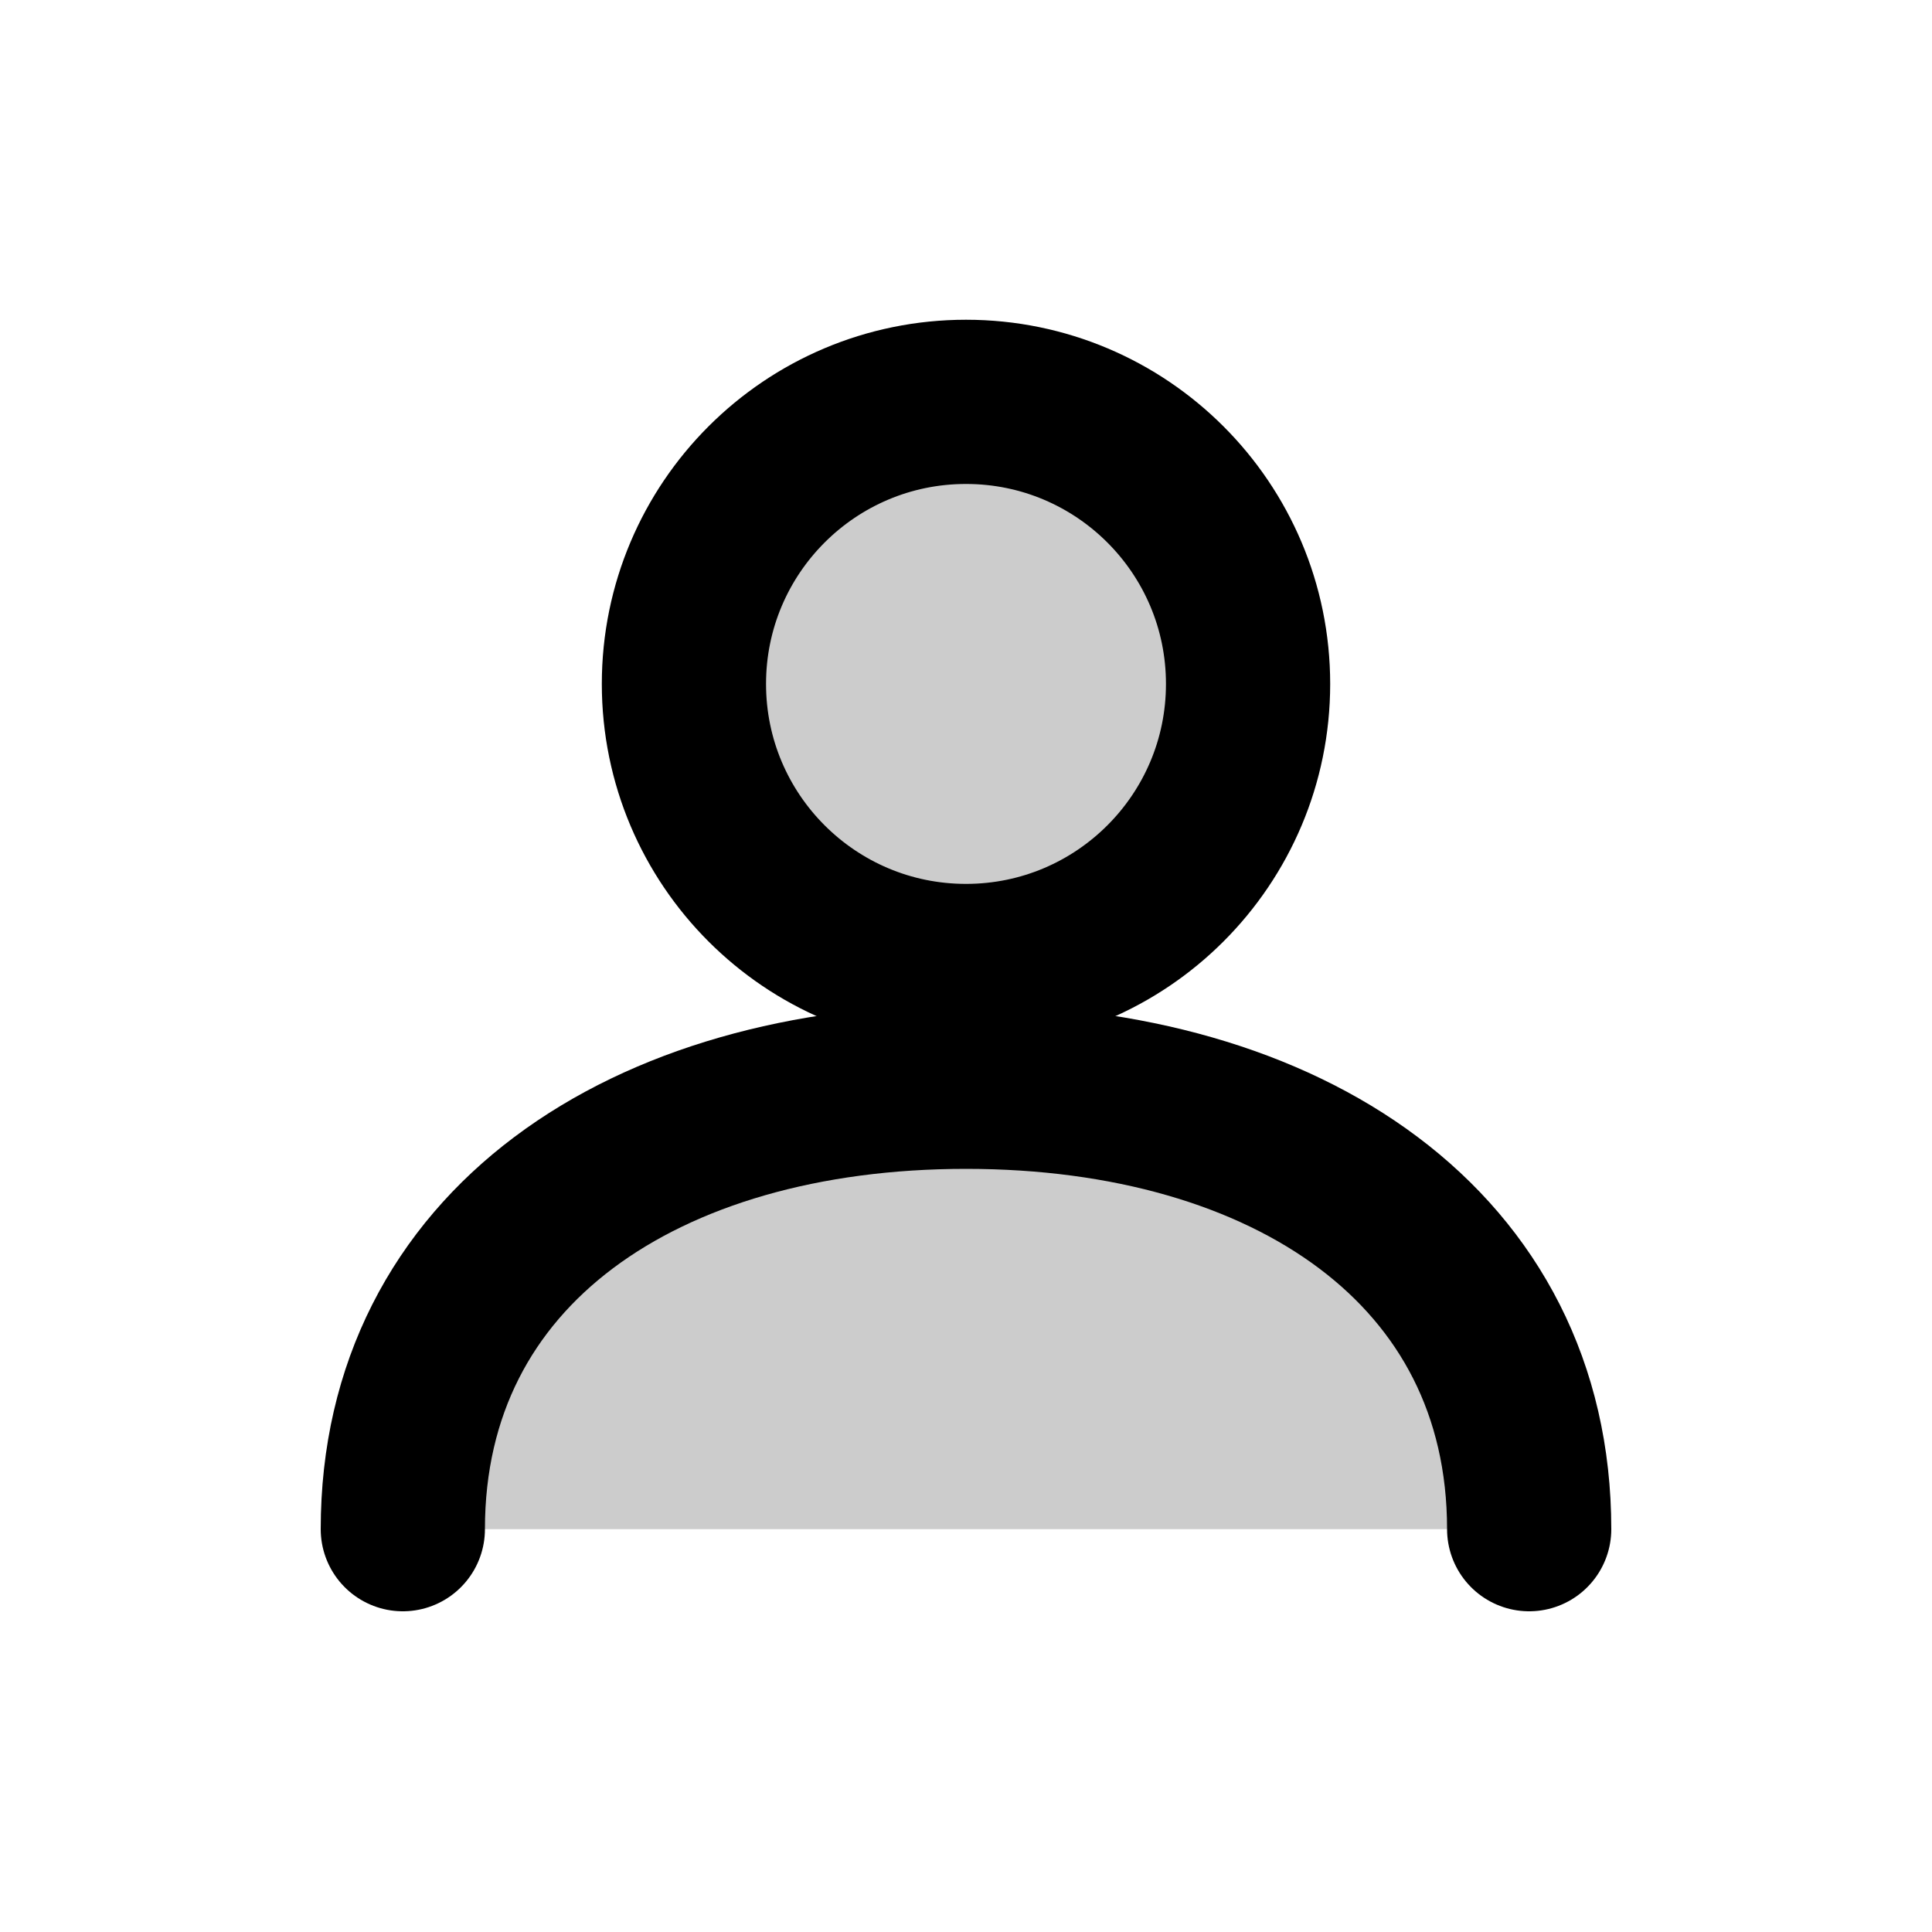
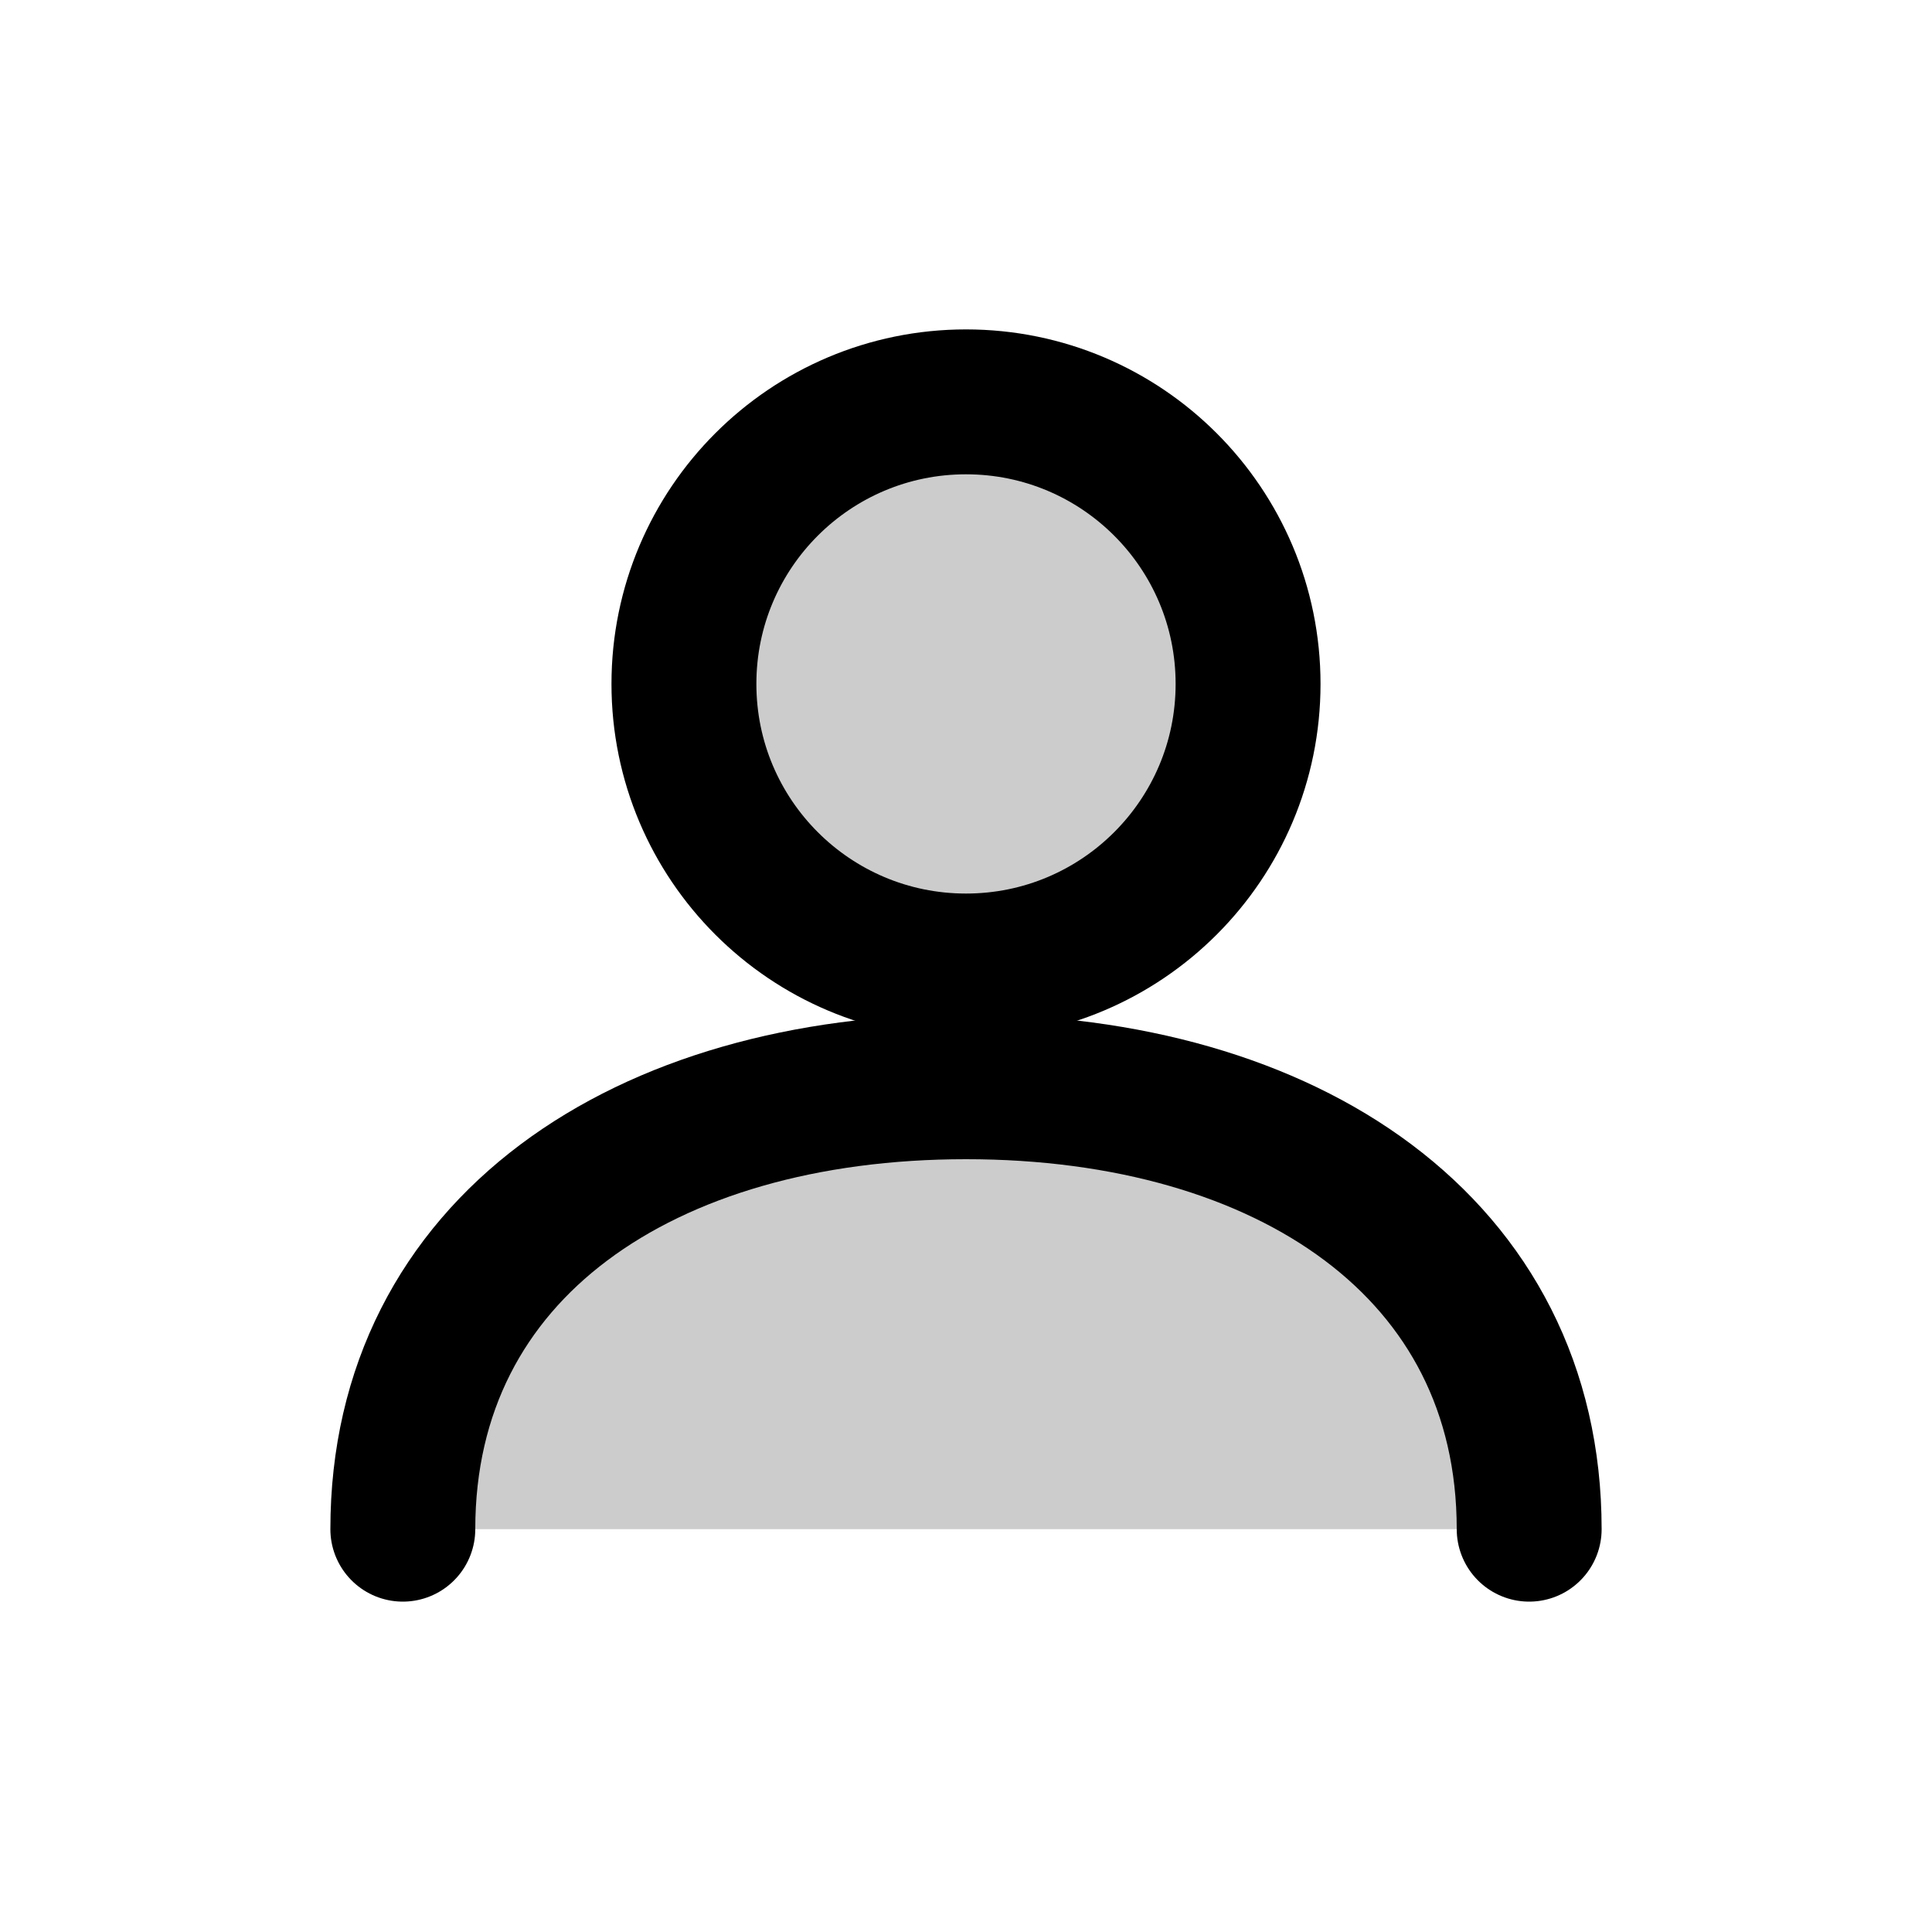
<svg xmlns="http://www.w3.org/2000/svg" width="20" height="20" viewBox="0 0 20 20" fill="none">
  <circle cx="10" cy="7.08" r="2.92" fill="currentColor" fill-opacity="0.2" />
-   <circle cx="10" cy="7.08" r="2.92" stroke="currentColor" stroke-width="1.7" />
+   <circle cx="10" cy="7.08" r="2.92" stroke="currentColor" stroke-width="1.5" />
  <path d="M4.17 15.83C4.17 12.92 6.67 11.25 10 11.25C13.33 11.25 15.83 12.92 15.83 15.83" fill="currentColor" fill-opacity="0.2" />
-   <path d="M4.17 15.83C4.17 12.92 6.67 11.25 10 11.25C13.33 11.25 15.83 12.92 15.83 15.83" stroke="currentColor" stroke-width="1.7" stroke-linecap="round" />
+   <path d="M4.17 15.83C4.17 12.92 6.67 11.25 10 11.25C13.33 11.25 15.83 12.92 15.83 15.83" stroke="currentColor" stroke-width="1.5" stroke-linecap="round" />
</svg>
